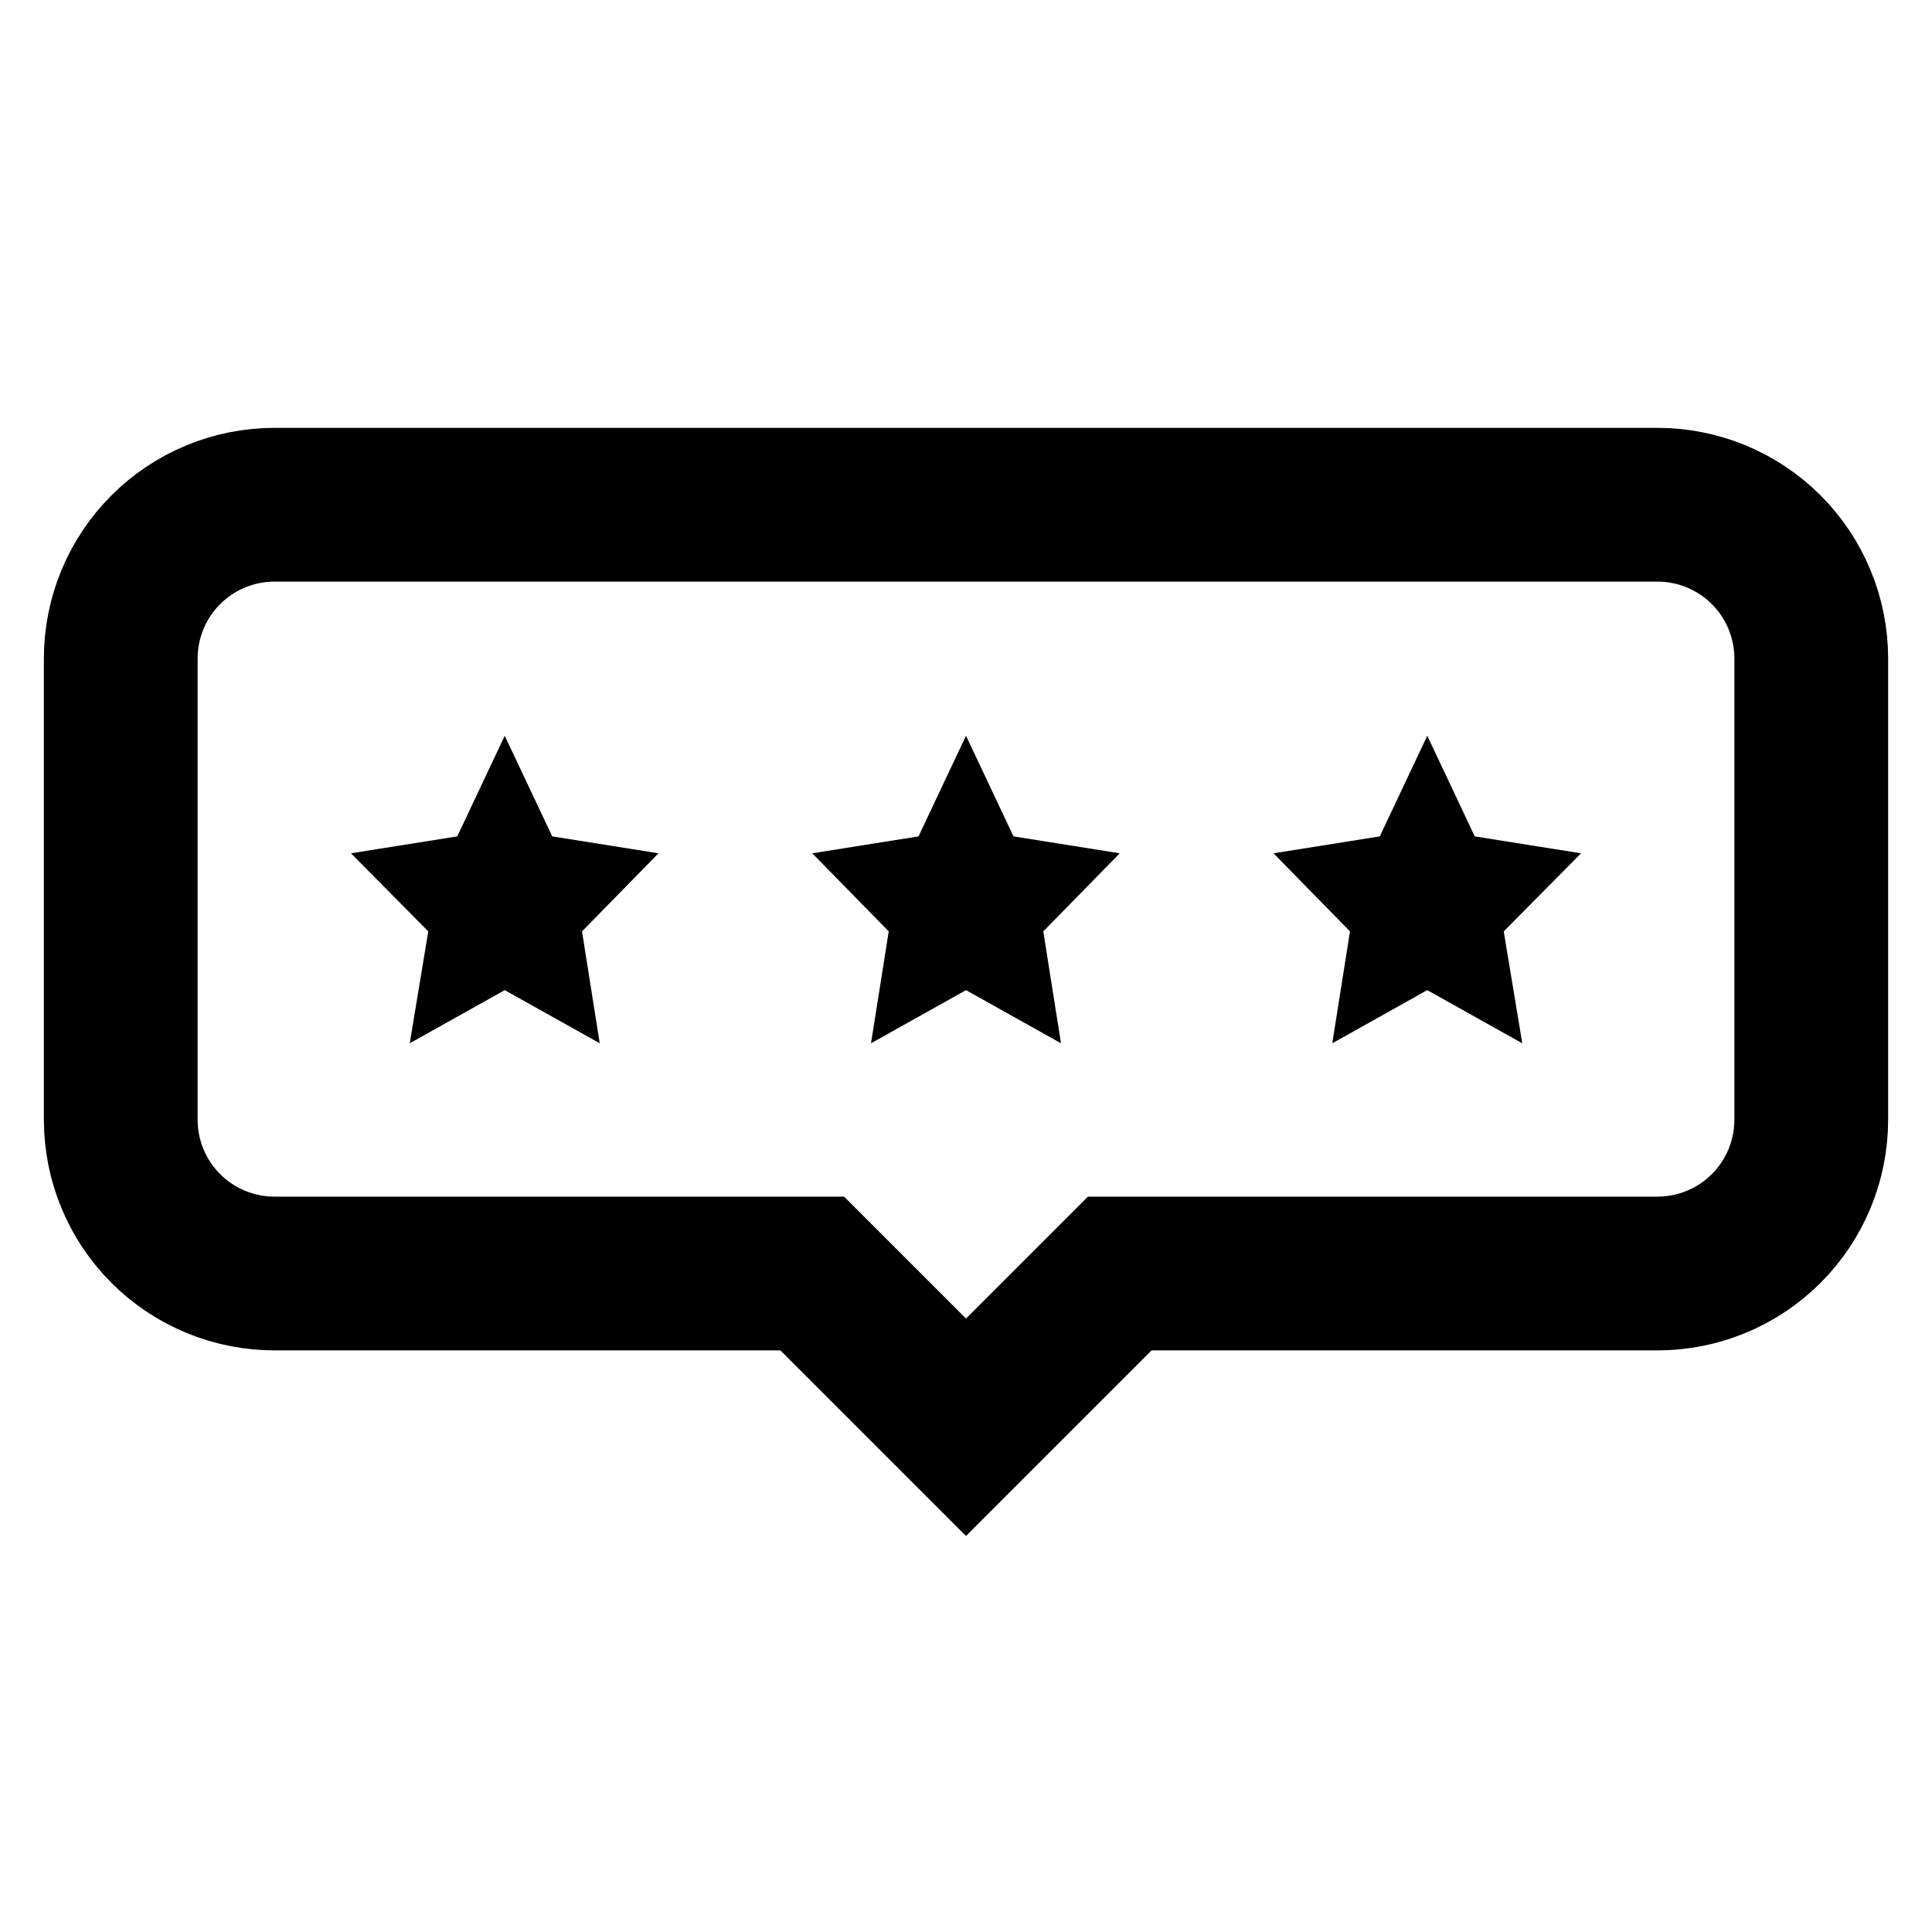
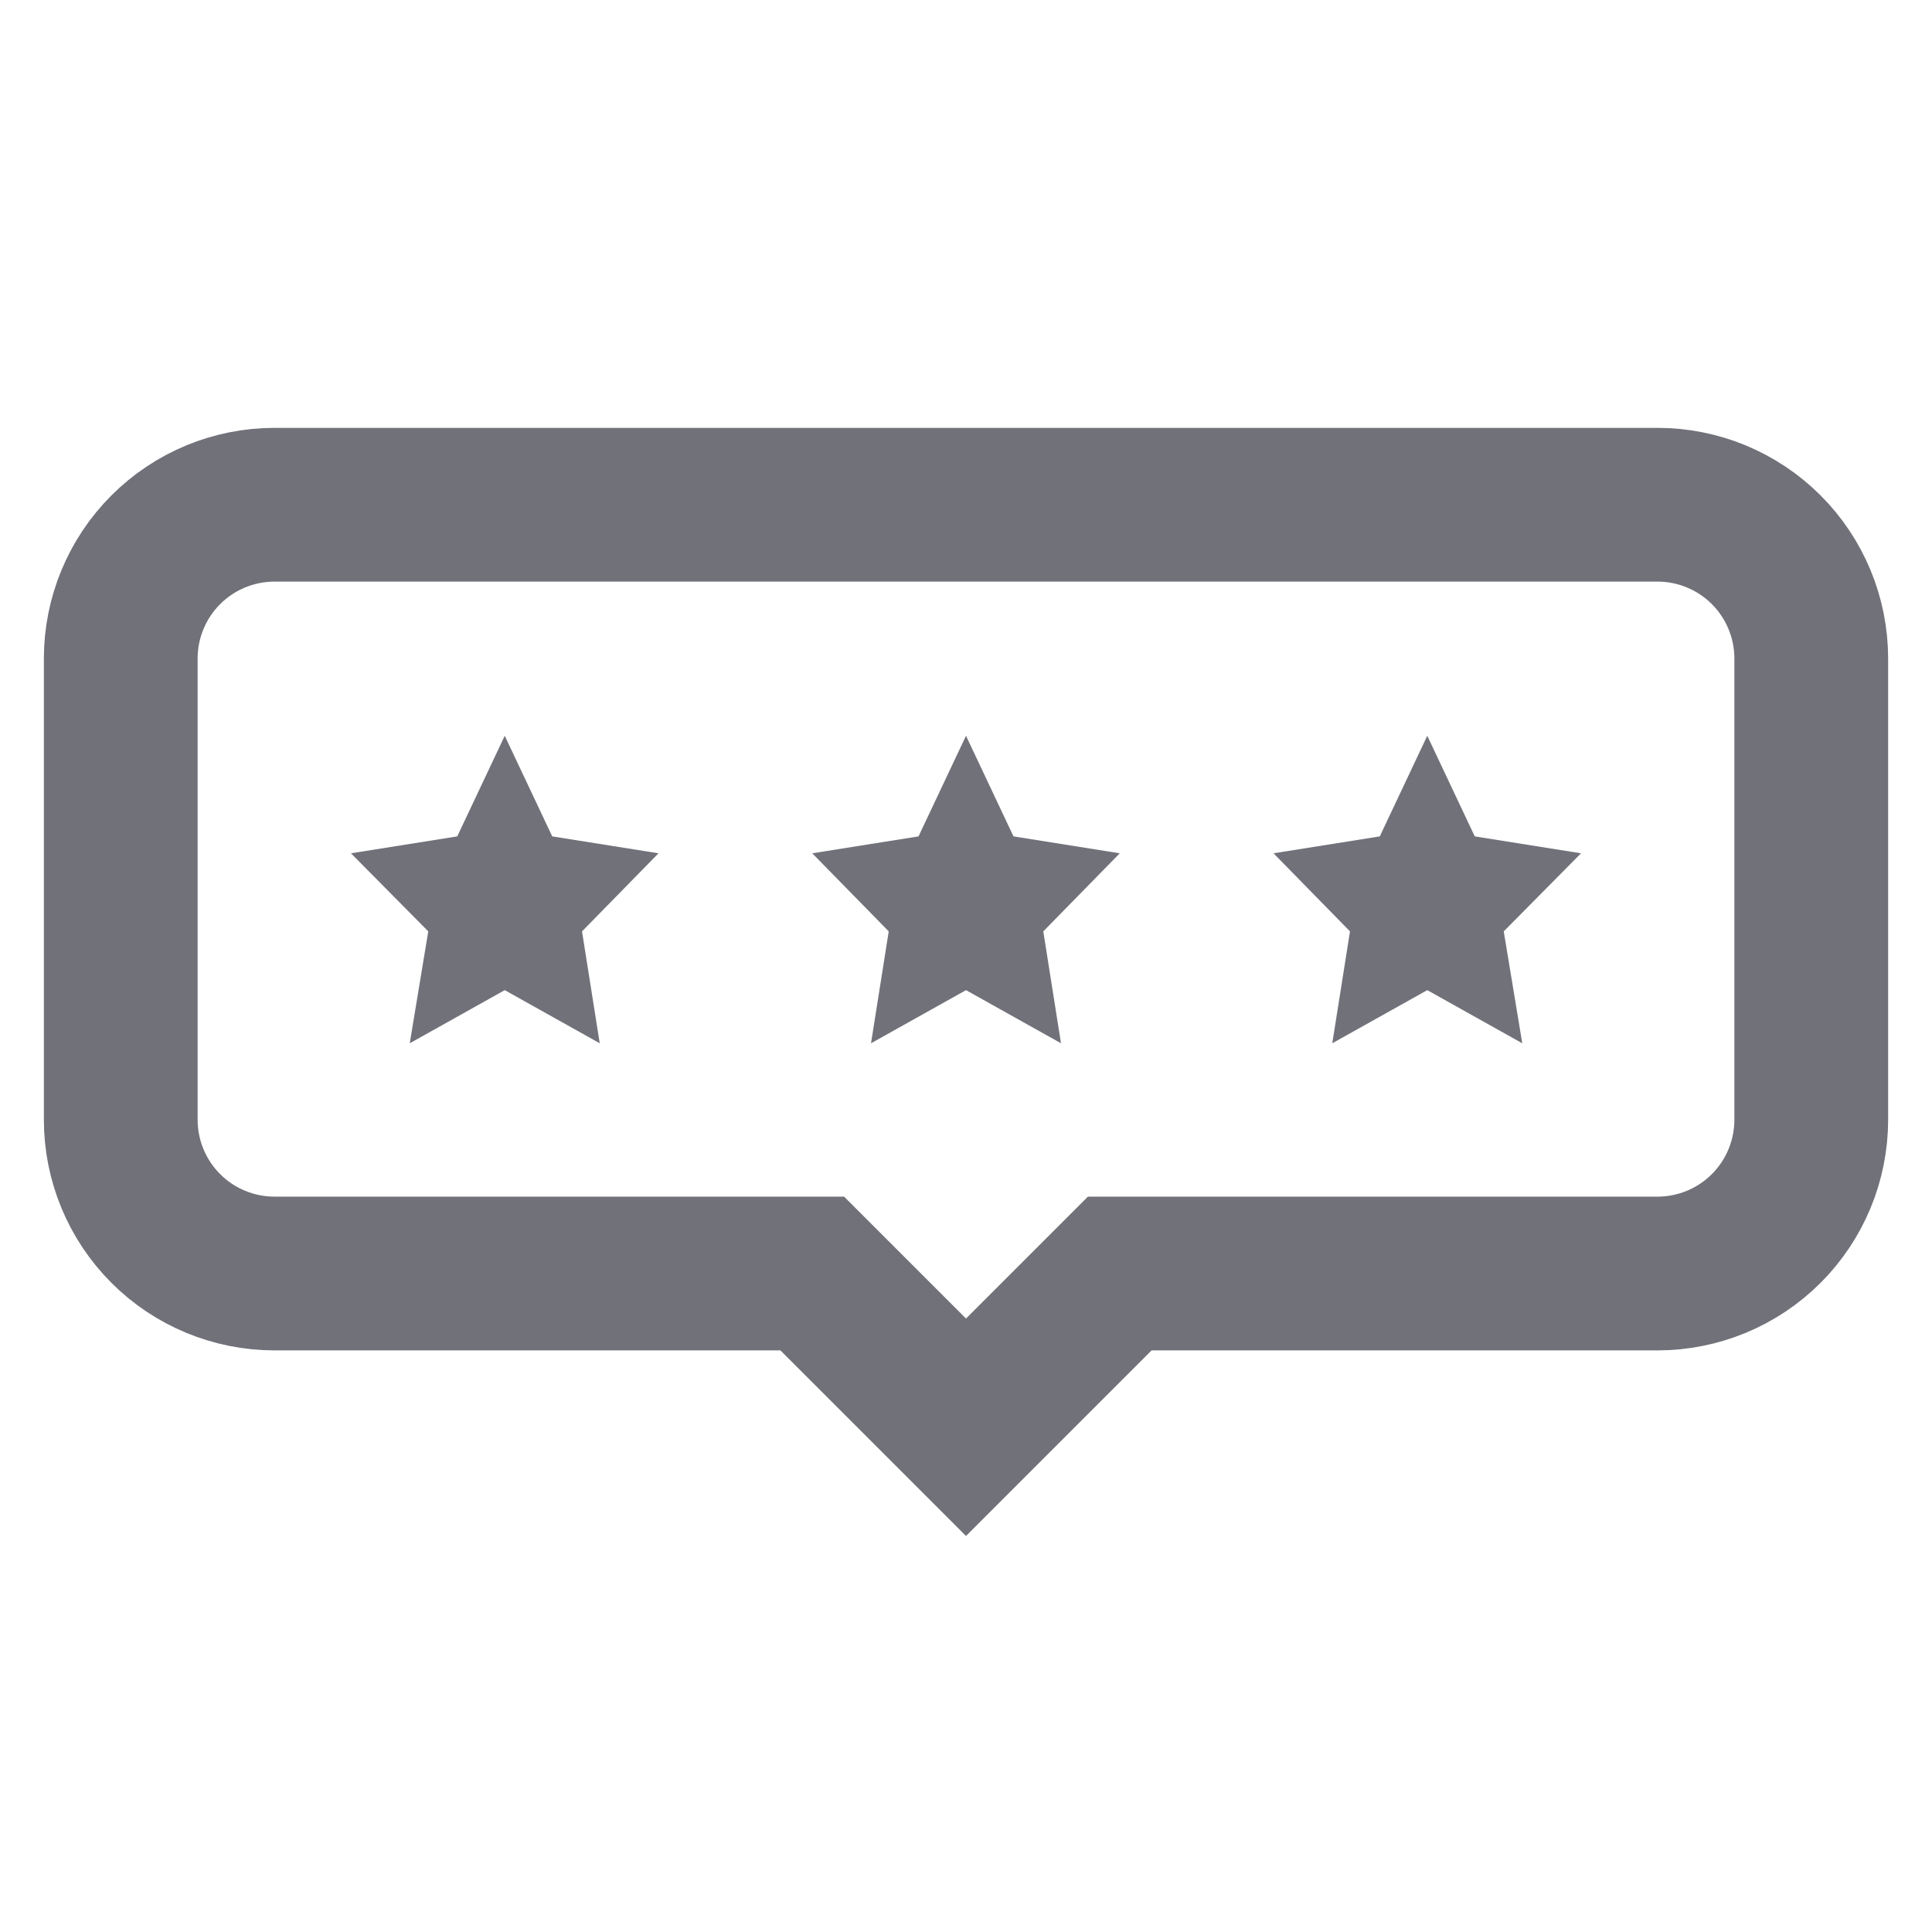
<svg xmlns="http://www.w3.org/2000/svg" width="800" height="800" viewBox="0 0 800 800" fill="none">
-   <path d="M400.003 304.664L419.669 346.331L463.669 353.331L432.003 385.664L439.336 431.997L400.003 409.997L360.669 431.997L368.003 385.664L336.336 353.331L380.336 346.331L400.003 304.664Z" fill="black" />
-   <path d="M591.003 304.664L610.669 346.331L654.669 353.331L622.669 385.664L630.336 431.997L591.003 409.997L551.669 431.997L559.003 385.664L527.336 353.331L571.336 346.331L591.003 304.664Z" fill="black" />
-   <path d="M209.003 304.664L228.669 346.331L272.669 353.331L241.003 385.664L248.336 431.997L209.003 409.997L169.669 431.997L177.336 385.664L145.336 353.331L189.336 346.331L209.003 304.664Z" fill="black" />
-   <path d="M50 272.667V463.667C50 480.552 56.708 496.746 68.647 508.686C80.587 520.626 96.781 527.333 113.667 527.333H336.333L400 591L463.667 527.333H686.333C703.219 527.333 719.413 520.626 731.352 508.686C743.292 496.746 750 480.552 750 463.667V272.667C750 255.781 743.292 239.587 731.352 227.648C719.413 215.708 703.219 209 686.333 209H113.667C96.781 209 80.587 215.708 68.647 227.648C56.708 239.587 50 255.781 50 272.667Z" stroke="black" stroke-width="63.667" stroke-miterlimit="10" />
+   <path d="M400.003 304.664L419.669 346.331L463.669 353.331L432.003 385.664L439.336 431.997L400.003 409.997L360.669 431.997L368.003 385.664L336.336 353.331L380.336 346.331L400.003 304.664Z" fill="#71717A" />
+   <path d="M591.003 304.664L610.669 346.331L654.669 353.331L622.669 385.664L630.336 431.997L591.003 409.997L551.669 431.997L559.003 385.664L527.336 353.331L571.336 346.331L591.003 304.664Z" fill="#71717A" />
+   <path d="M209.003 304.664L228.669 346.331L272.669 353.331L241.003 385.664L248.336 431.997L209.003 409.997L169.669 431.997L177.336 385.664L145.336 353.331L189.336 346.331L209.003 304.664Z" fill="#71717A" />
+   <path d="M50 272.667V463.667C50 480.552 56.708 496.746 68.647 508.686C80.587 520.626 96.781 527.333 113.667 527.333H336.333L400 591L463.667 527.333H686.333C703.219 527.333 719.413 520.626 731.352 508.686C743.292 496.746 750 480.552 750 463.667V272.667C750 255.781 743.292 239.587 731.352 227.648C719.413 215.708 703.219 209 686.333 209H113.667C96.781 209 80.587 215.708 68.647 227.648C56.708 239.587 50 255.781 50 272.667Z" stroke="#71717A" stroke-width="63.667" stroke-miterlimit="10" />
</svg>
